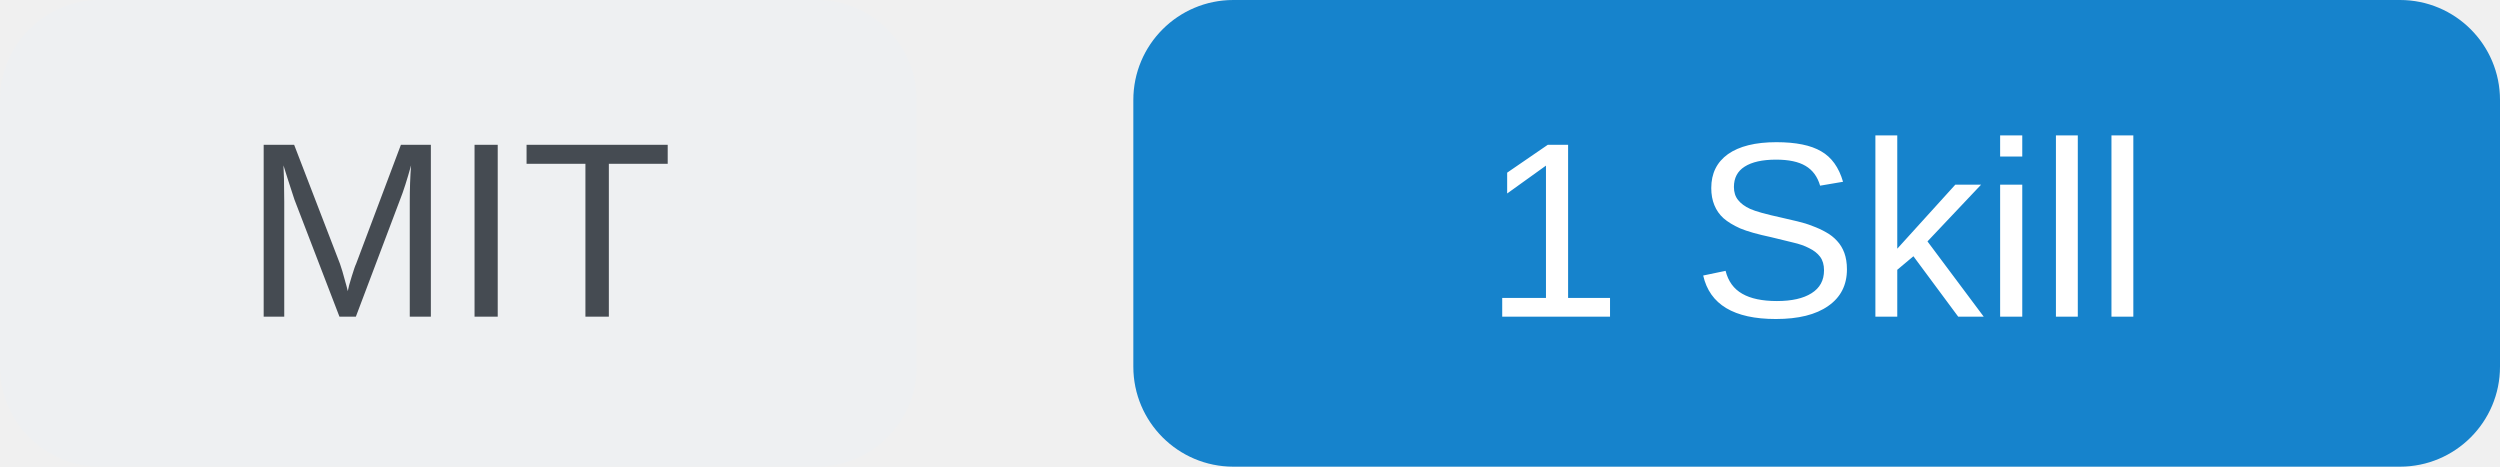
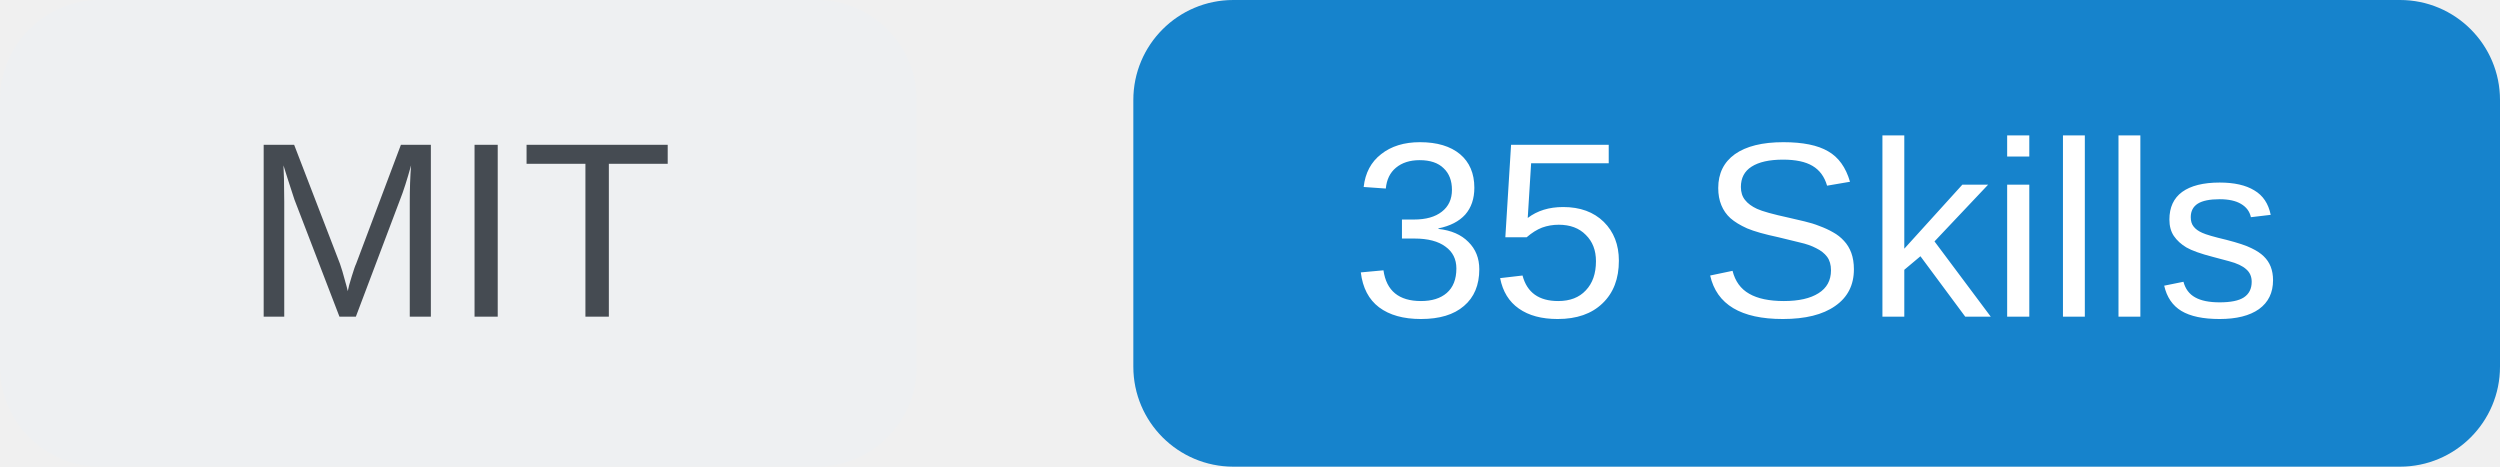
- <svg xmlns="http://www.w3.org/2000/svg" width="150" height="28" viewBox="0 0 150 28" role="img" aria-label="MIT License · 1 Skill">
+ <svg xmlns="http://www.w3.org/2000/svg" width="150" height="28" viewBox="0 0 150 28" role="img" aria-label="MIT License · 35 Skills">
  <rect width="55" height="28" rx="6" fill="#eef0f2" />
  <text x="27.5" y="19" text-anchor="middle" fill="#454b52" font-family="Arial, sans-serif" font-size="15">MIT</text>
  <rect x="68" width="82" height="28" rx="6" fill="#1683cc" />
-   <text x="109" y="19" text-anchor="middle" fill="#fff" font-family="Arial, sans-serif" font-size="15">1 Skill</text>
+   <text x="109" y="19" text-anchor="middle" fill="#fff" font-family="Arial, sans-serif" font-size="15">35 Skills</text>
</svg>
